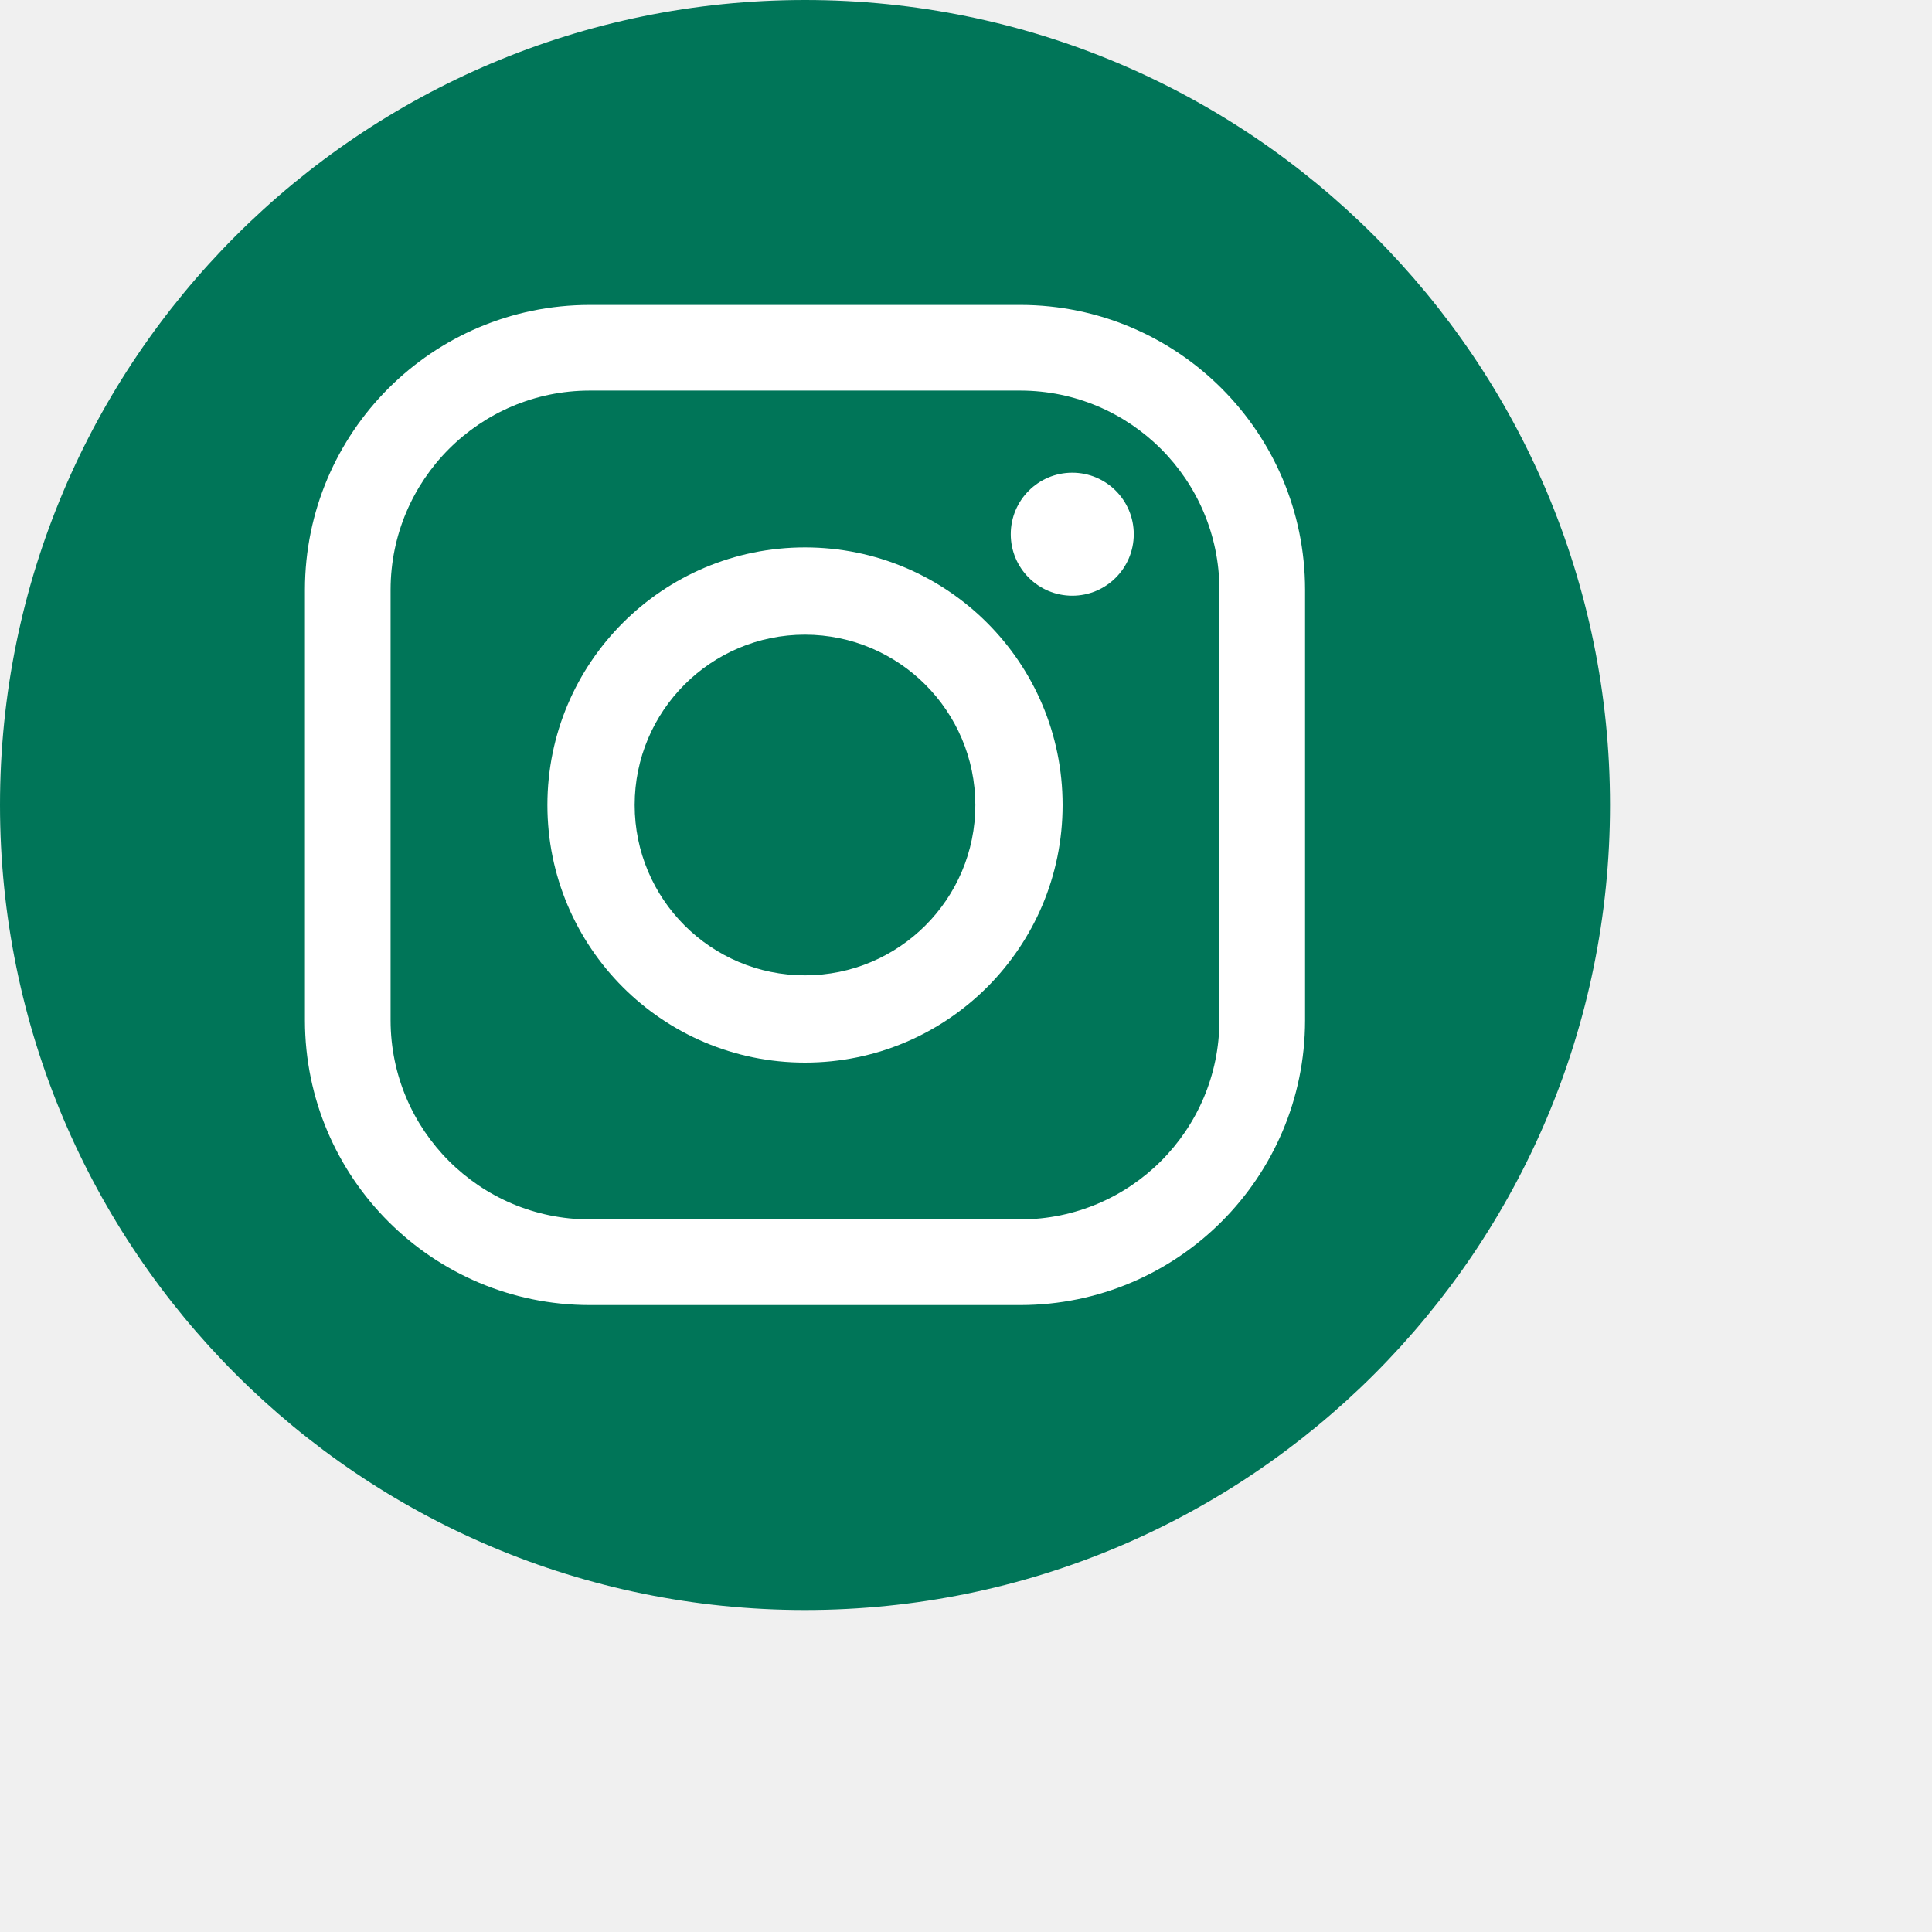
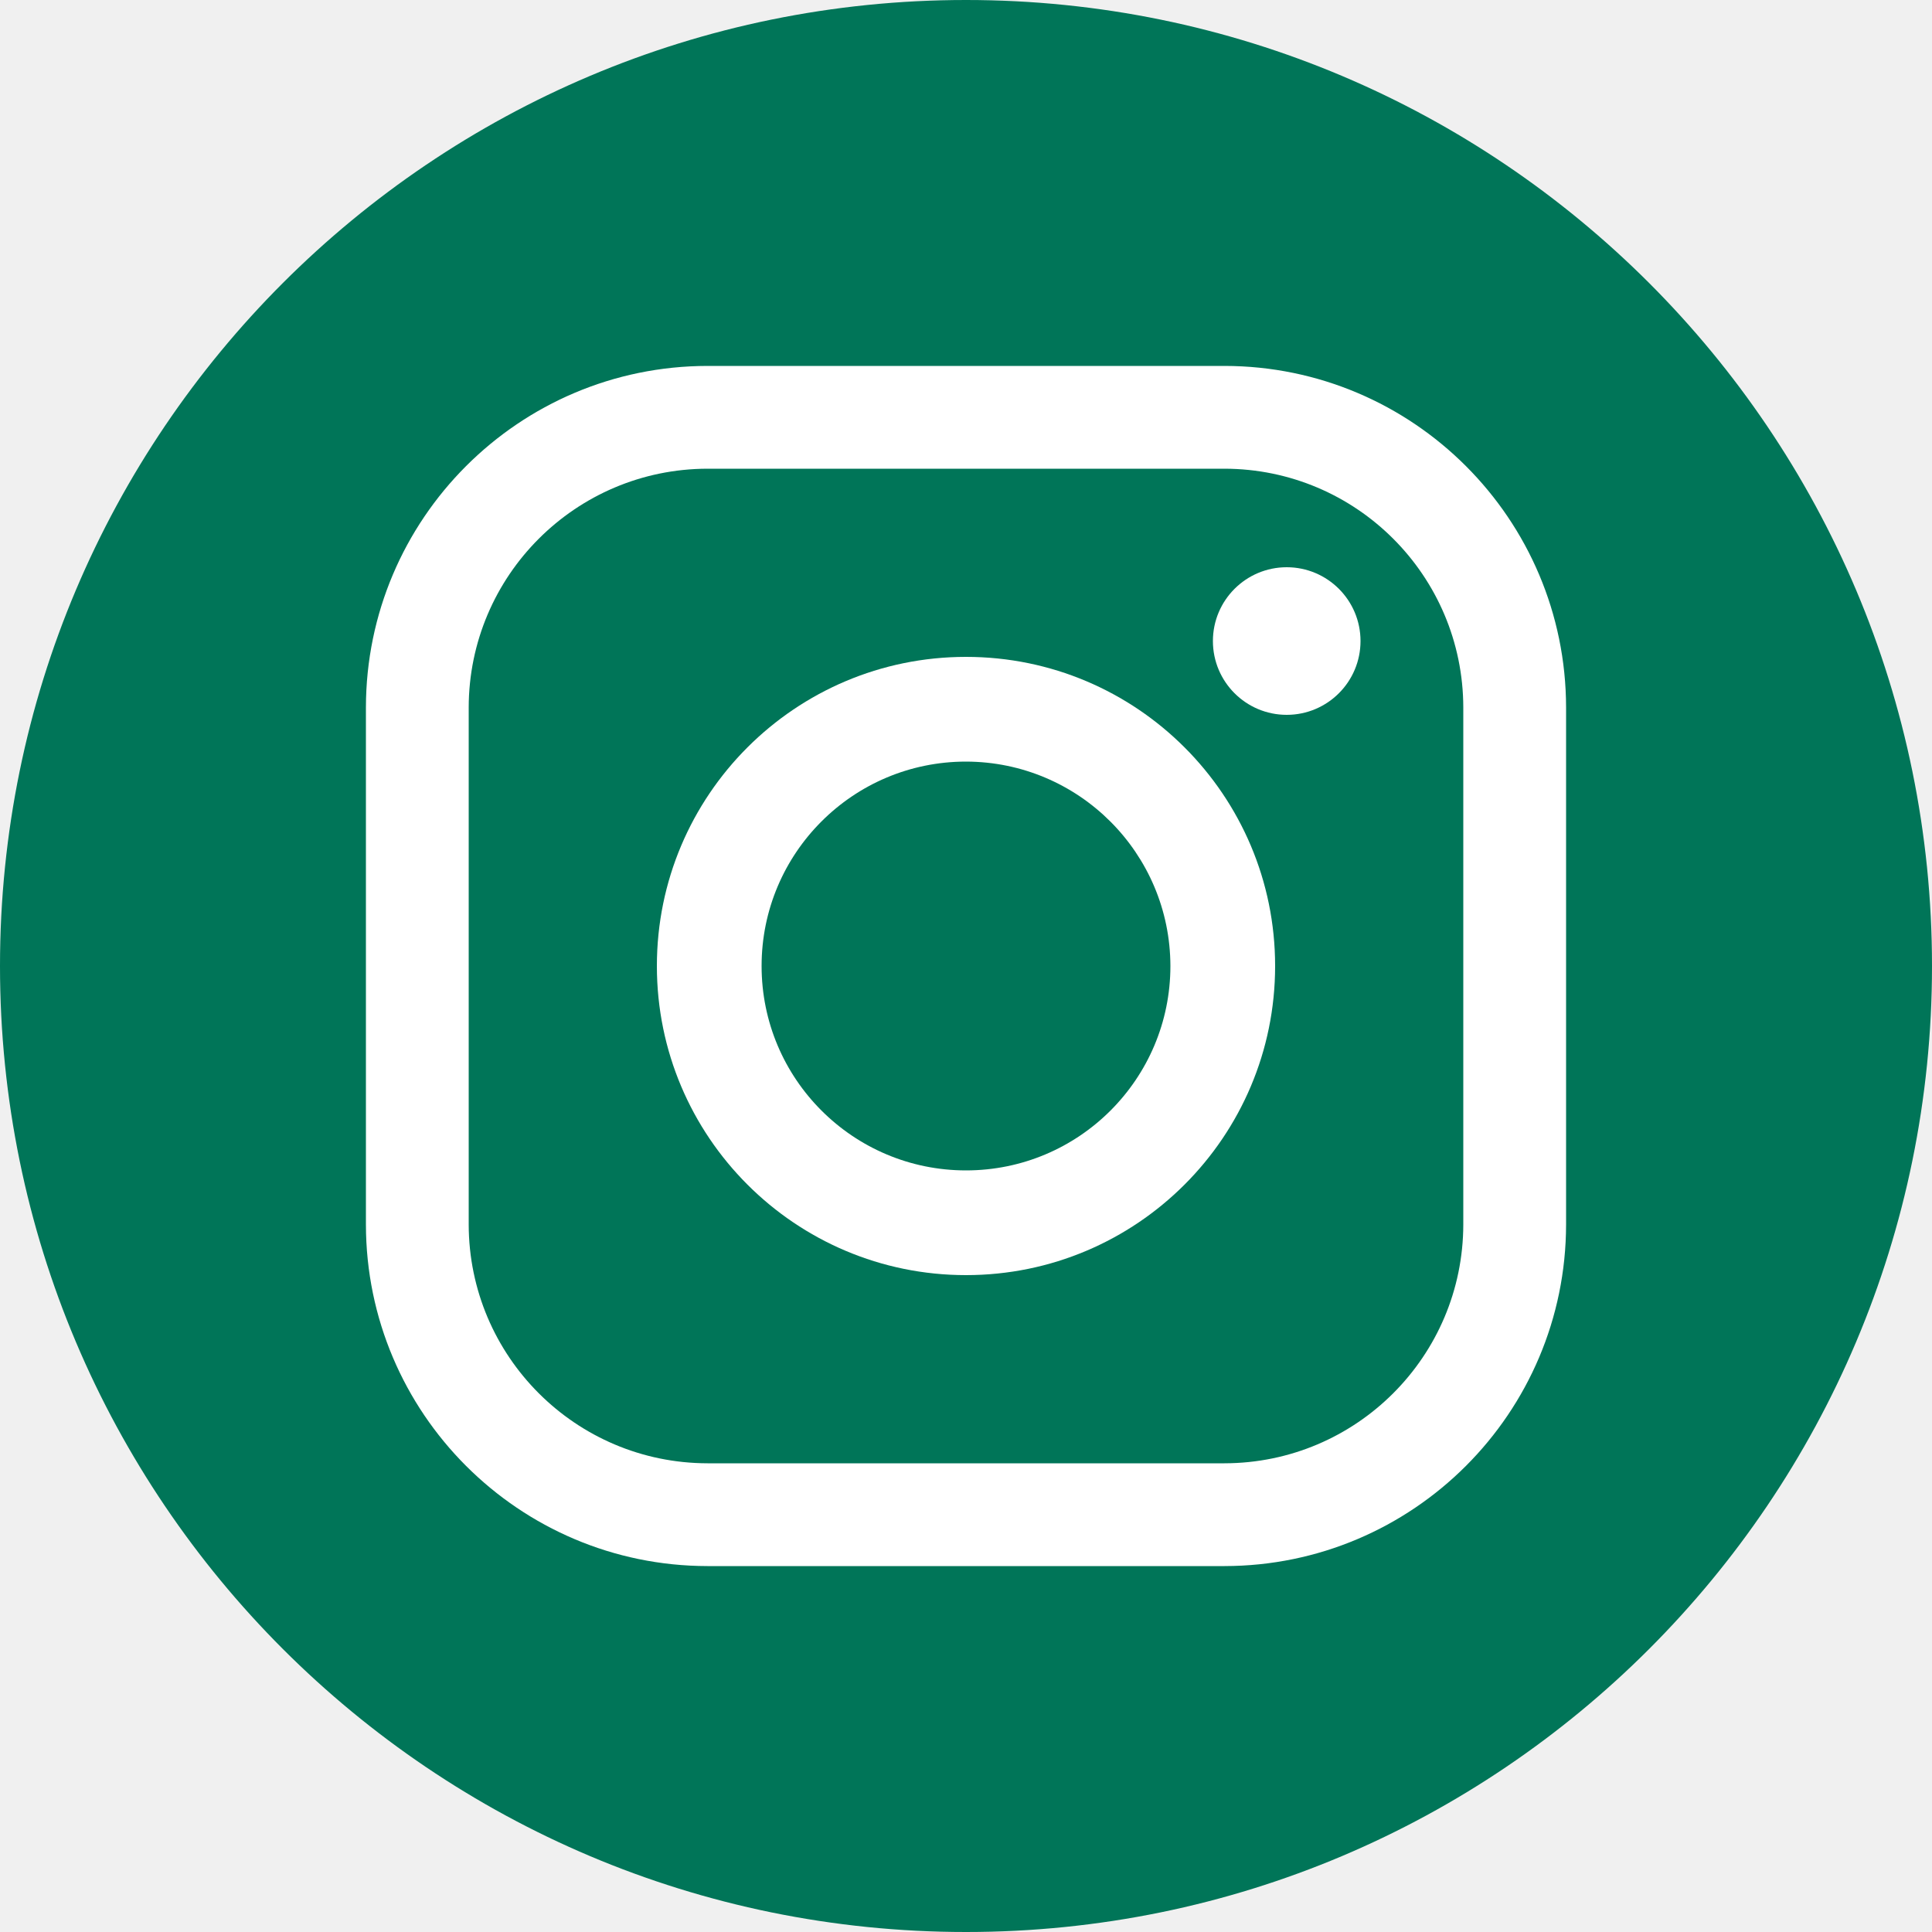
- <svg xmlns="http://www.w3.org/2000/svg" id="Layer_1" data-name="Layer 1" viewBox="0 0 60 60">
-   <defs>
-     <style>.cls-1{fill:#007558;}.cls-2{fill:#fff;}</style>
+ <svg xmlns="http://www.w3.org/2000/svg" id="Layer_1" data-name="Layer 1" viewBox="0 0 50 50" version="1.1" width="50" height="50">
+   <defs id="defs4">
+     <style id="style2">.cls-1{fill:#007558;}.cls-2{fill:#fff;}</style>
  </defs>
-   <circle class="cls-1" cx="25" cy="25" r="25" />
-   <path class="cls-2" d="M18.31,12.13a6.19,6.19,0,0,0-6.18,6.18V31.69a6.19,6.19,0,0,0,6.18,6.18H31.69a6.19,6.19,0,0,0,6.18-6.18V18.31a6.19,6.19,0,0,0-6.18-6.18H18.31Zm13.38,28.4H18.31a8.85,8.85,0,0,1-8.84-8.84V18.31a8.85,8.85,0,0,1,8.84-8.84H31.69a8.85,8.85,0,0,1,8.84,8.84V31.69a8.85,8.85,0,0,1-8.84,8.84h0Z" />
-   <path class="cls-2" d="M25,19.71A5.29,5.29,0,1,0,30.29,25,5.3,5.3,0,0,0,25,19.71h0ZM25,33a8,8,0,1,1,8-8,8,8,0,0,1-8,8h0Z" />
-   <path class="cls-2" d="M35.21,16.59a1.91,1.91,0,1,1-1.91-1.91,1.91,1.91,0,0,1,1.91,1.91h0Z" />
+   <circle class="cls-1" cx="25" cy="25" r="25" id="circle8" style="fill:#007558" />
+   <path class="cls-2" d="m 18.31,12.13 a 6.19,6.19 0 0 0 -6.18,6.18 v 13.38 a 6.19,6.19 0 0 0 6.18,6.18 h 13.38 a 6.19,6.19 0 0 0 6.18,-6.18 V 18.31 a 6.19,6.19 0 0 0 -6.18,-6.18 z m 13.38,28.4 H 18.31 A 8.85,8.85 0 0 1 9.47,31.69 V 18.31 a 8.85,8.85 0 0 1 8.84,-8.84 h 13.38 a 8.85,8.85 0 0 1 8.84,8.84 v 13.38 a 8.85,8.85 0 0 1 -8.84,8.84 z" id="path10" style="fill:#ffffff" />
+   <path class="cls-2" d="M 25,19.71 A 5.29,5.29 0 1 0 30.29,25 5.3,5.3 0 0 0 25,19.71 Z M 25,33 a 8,8 0 1 1 8,-8 8,8 0 0 1 -8,8 z" id="path12" style="fill:#ffffff" />
+   <path class="cls-2" d="m 35.21,16.59 a 1.91,1.91 0 1 1 -1.91,-1.91 1.91,1.91 0 0 1 1.91,1.91 z" id="path14" style="fill:#ffffff" />
</svg>
